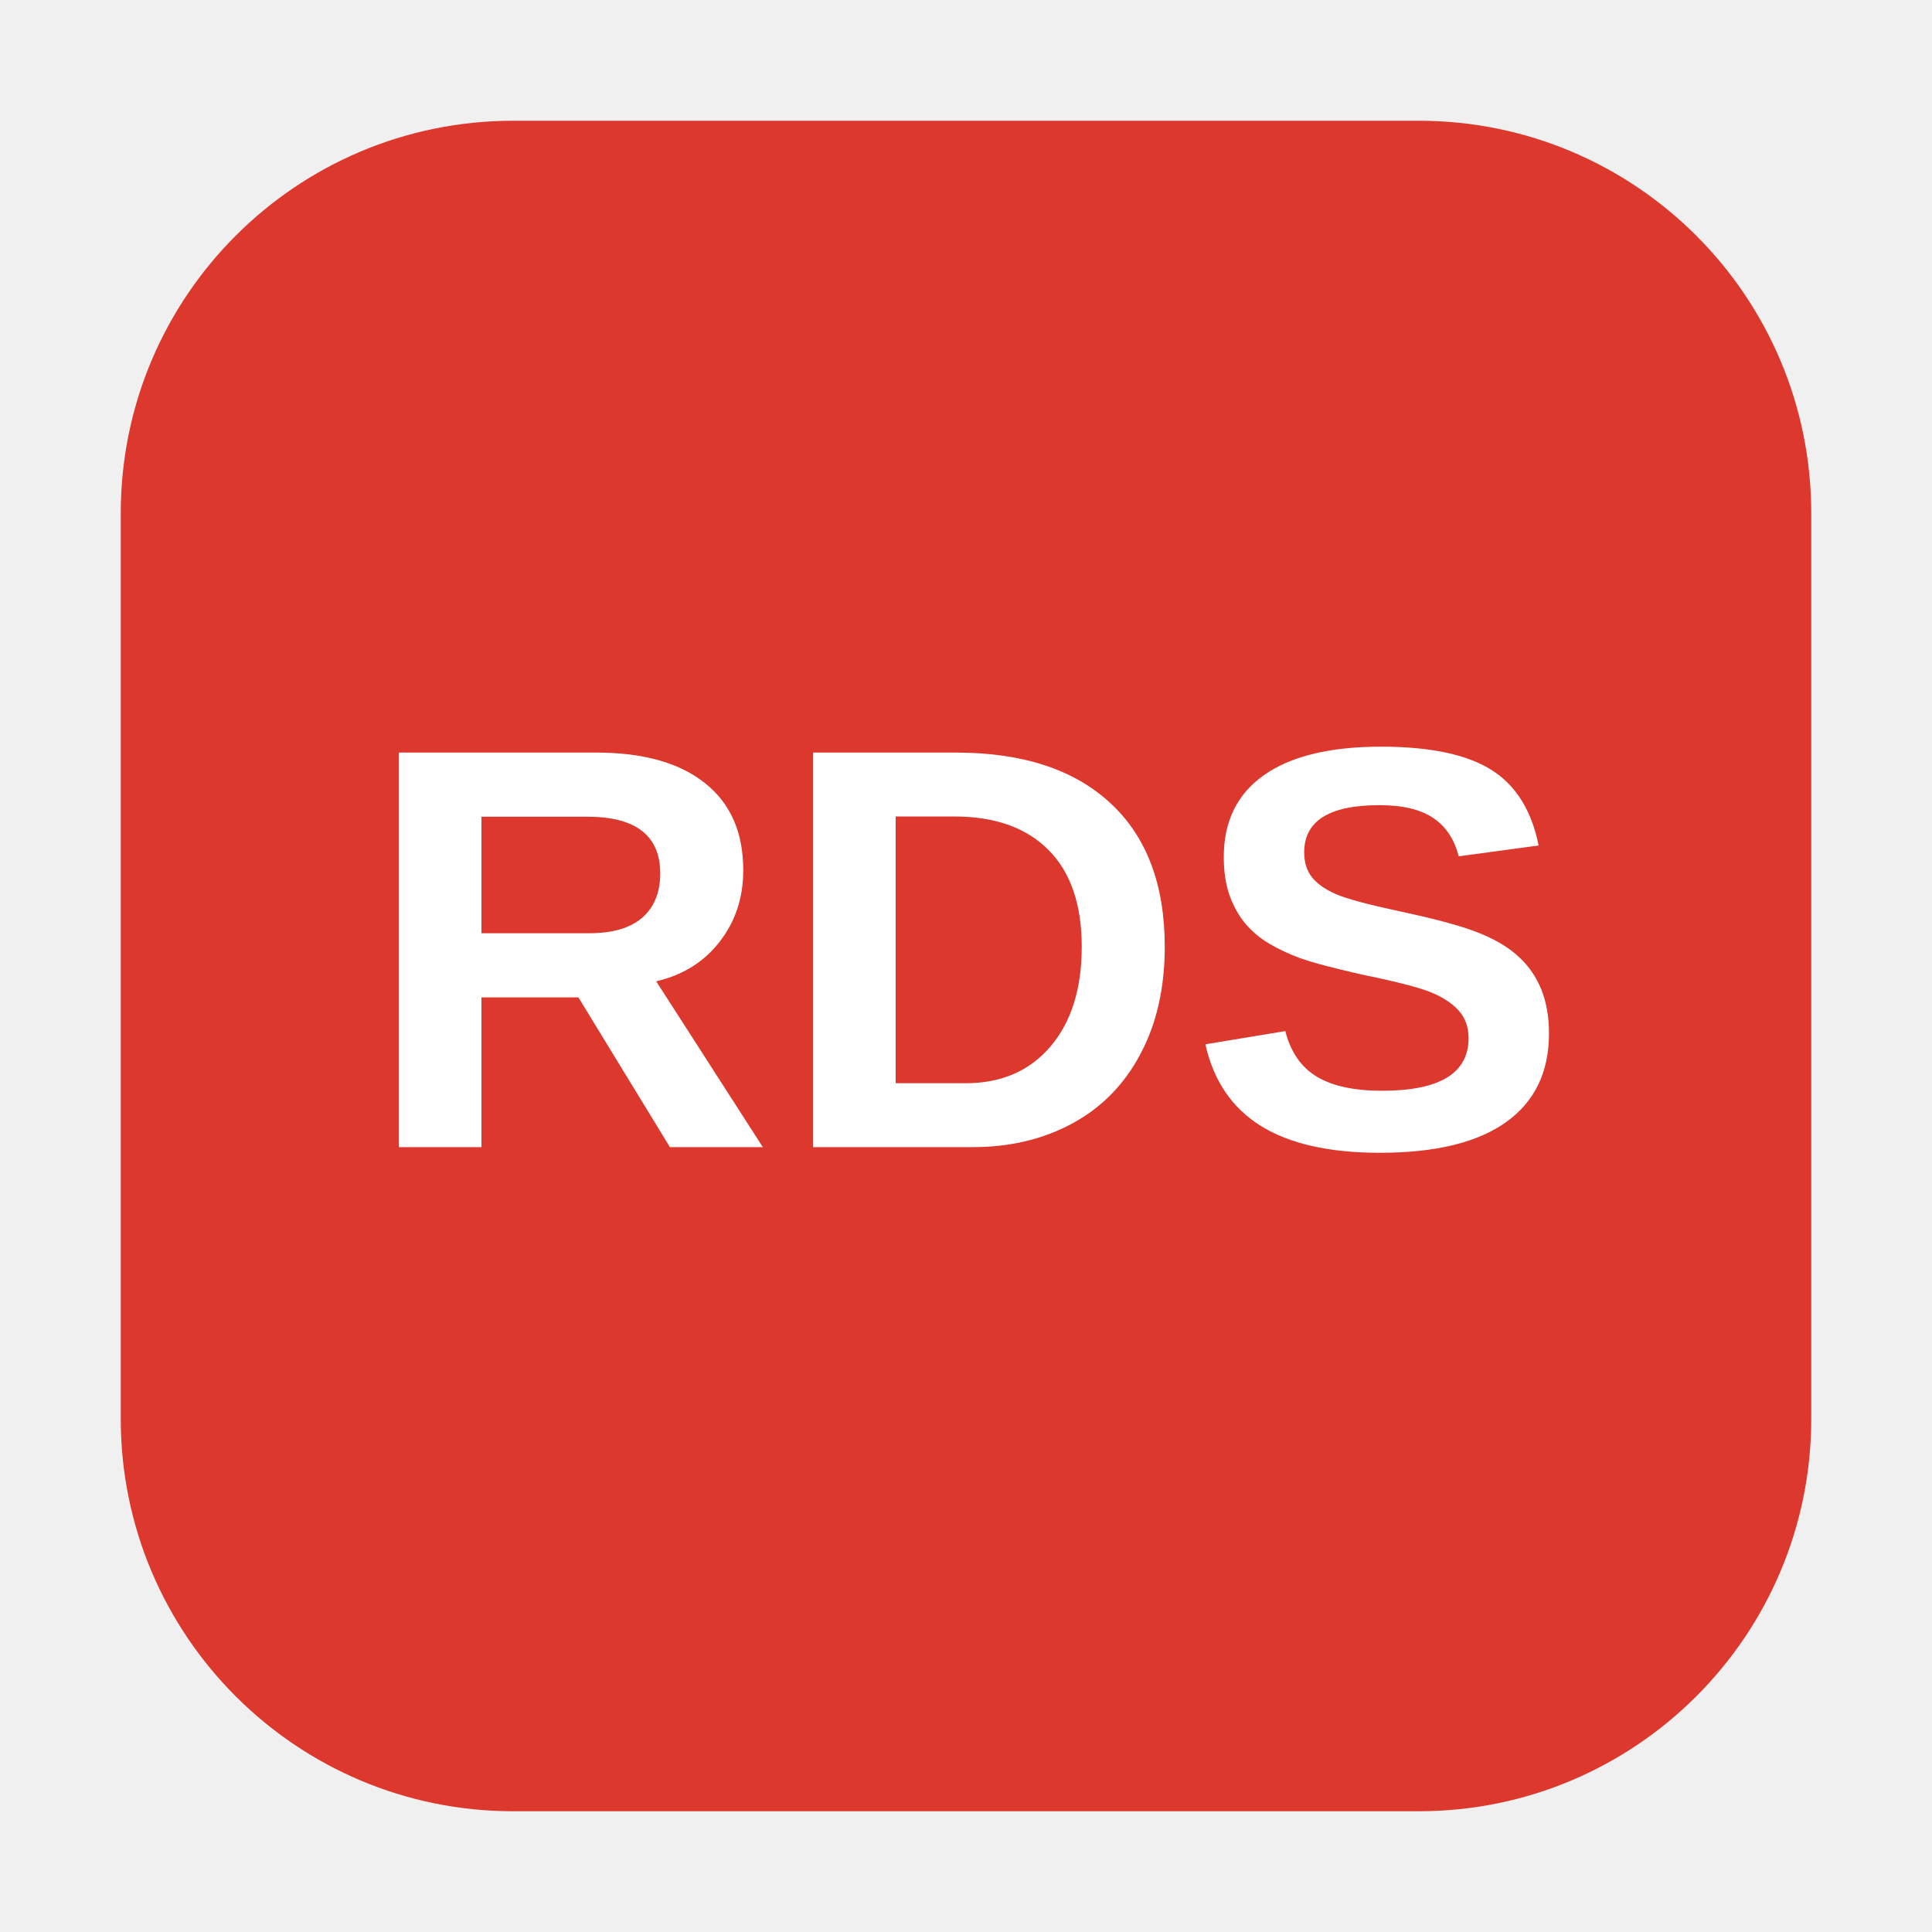
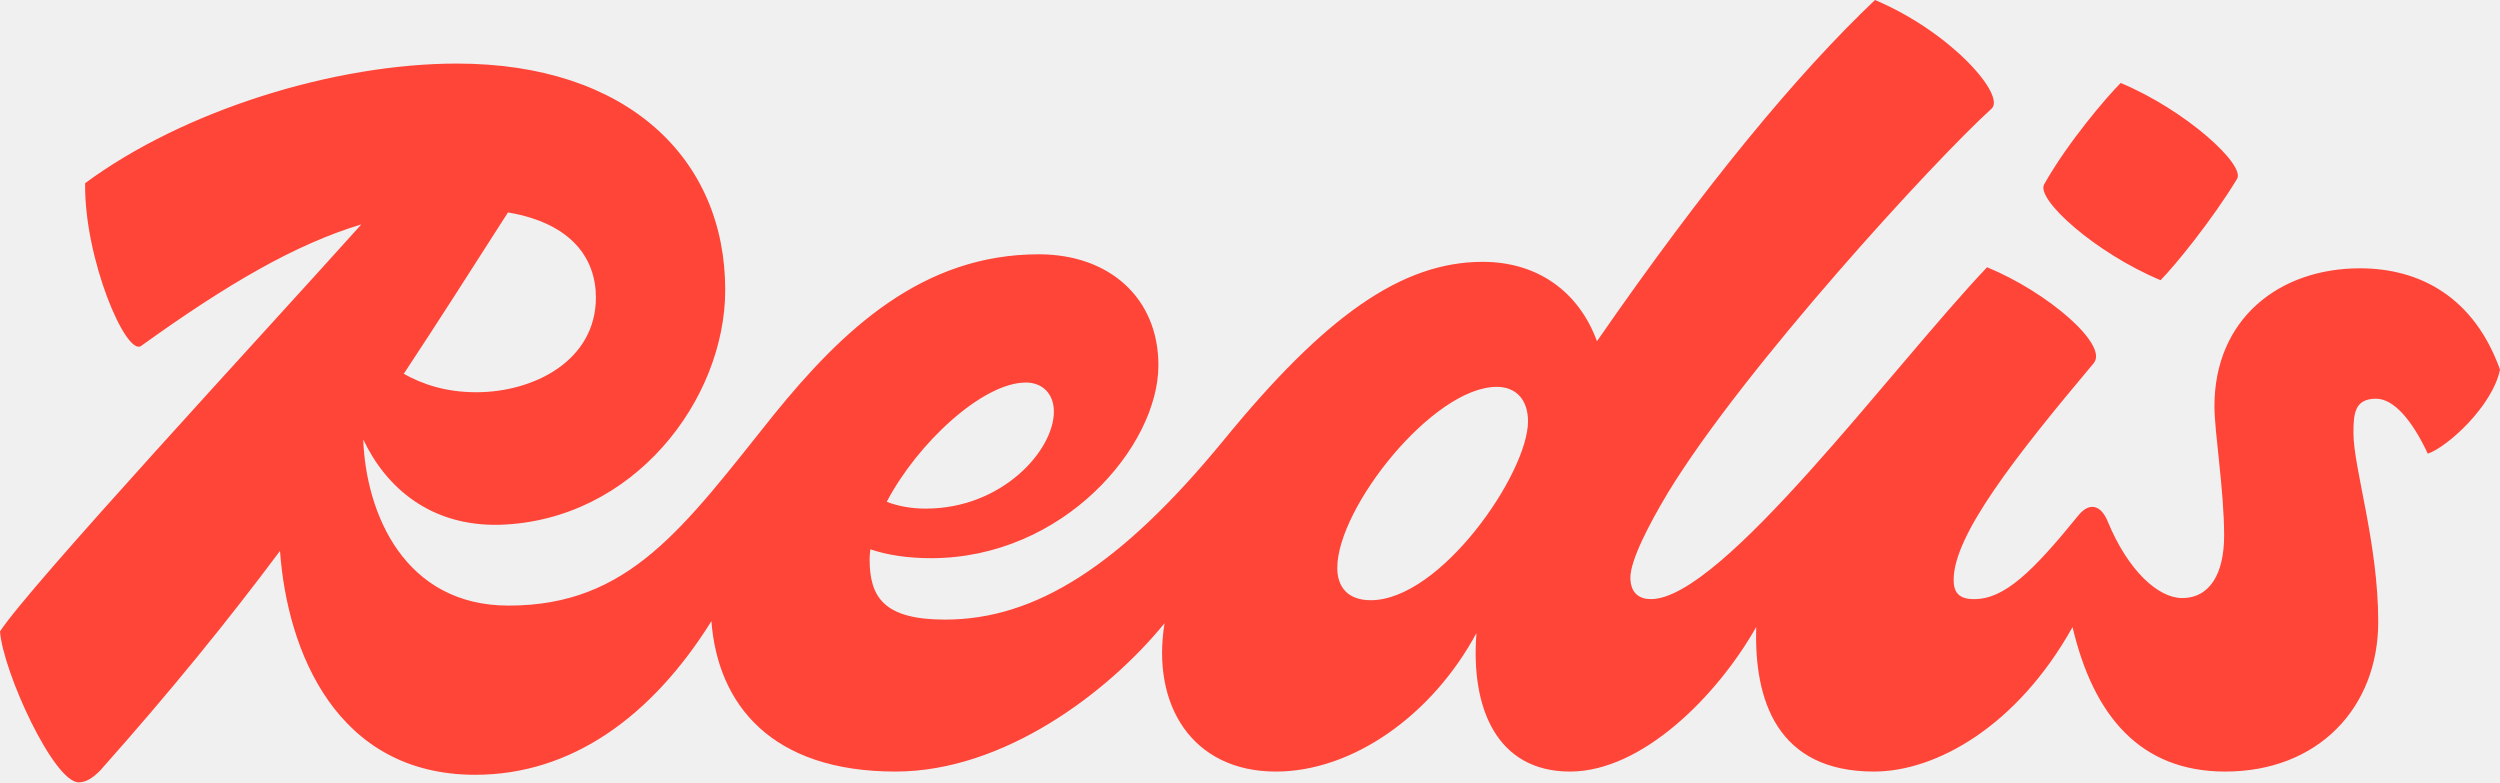
- <svg xmlns="http://www.w3.org/2000/svg" viewBox="0 0 128 128" width="64" height="64">
-   <rect x="8" y="8" width="112" height="112" rx="26" fill="#DC382D" />
-   <text x="64" y="76" text-anchor="middle" font-family="Arial, Helvetica, sans-serif" font-size="38" font-weight="bold" fill="#FFFFFF">RDS</text>
+ <svg xmlns="http://www.w3.org/2000/svg" version="1.1" id="Layer_1" x="0px" y="0px" viewBox="0 0 500.87 156.738" style="enable-background:new 0 0 500.87 156.738;" xml:space="preserve">
+   <style type="text/css">
+ 	.st0{fill:#FF4438;}
+ </style>
+   <path class="st0" d="M409.547,36.918c4.75-8.42,12.522-17.487,15.328-20.294  c12.954,5.397,25.043,16.408,23.316,19.214  c-4.966,8.204-12.522,17.487-15.328,20.294  C419.91,50.735,407.82,39.94,409.547,36.918z M500.87,74.051  c-1.511,7.34-10.579,15.544-14.465,16.84c-3.238-6.909-6.909-11.01-10.363-11.01  c-4.318,0-4.534,3.022-4.534,6.909c0,6.909,4.966,22.021,4.966,37.781  c0,17.271-12.09,30.009-30.657,30.009c-17.001,0-26.396-11.145-30.587-28.95  c-11.106,19.901-27.346,28.95-39.794,28.95c-19.459,0-24.039-14.383-23.578-28.972  c-7.819,13.819-22.87,28.972-37.304,28.972c-14.735,0-19.939-12.825-18.746-27.761  c-8.828,16.444-24.798,27.761-40.193,27.761c-16.706,0-24.975-13.271-22.299-29.721  c-11.239,13.814-32.16,29.721-53.911,29.721c-24.801,0-35.596-13.373-36.876-30.132  c-11.97,19.185-28.104,30.779-47.322,30.779c-27.742,0-37.665-24.67-39.109-44.849  c-10.282,13.768-21.841,28.053-36.021,43.986  c-1.511,1.511-2.807,2.375-4.318,2.375c-4.966,0-15.112-22.021-15.76-30.225  c5.759-8.936,52.794-59.697,72.398-81.558C59.155,48.951,45.501,56.921,28.282,69.301  c-3.022,2.159-11.442-17.487-11.226-32.6  c19.862-14.681,50.087-23.964,74.483-23.964c34.111,0,53.757,18.999,53.757,45.337  c0,22.021-18.351,46.201-45.121,47.064c-13.92,0.362-22.841-7.452-27.404-17.101  c0.545,14.923,8.304,33.293,29.131,33.293c24.18,0,34.975-15.544,53.109-38.213  c13.817-17.055,29.793-32.168,53.109-32.168c14.249,0,23.964,8.852,23.964,22.237  c0,16.192-18.999,38.645-45.553,38.645c-4.535,0-8.669-0.598-12.159-1.779  c-0.088,0.681-0.147,1.35-0.147,1.995c0,7.556,2.807,12.09,15.112,12.09  c18.135,0,35.19-10.795,55.916-36.054c20.294-24.828,35.622-35.622,51.814-35.622  c10.93,0,19.226,5.924,22.882,15.901C341.65,37.02,360.059,14.813,375.652,0  c15.328,6.477,26.339,19.214,23.316,21.805  c-11.442,10.363-49.655,52.03-64.768,76.858  c-3.886,6.477-7.556,13.601-7.556,17.055c0,3.238,1.943,4.318,4.102,4.318  c14.249,0,48.144-46.201,67.358-66.495c12.09,4.966,24.396,15.544,21.373,19.214  c-15.976,18.999-28.066,34.543-28.066,43.394c0,2.375,0.864,3.886,4.102,3.886  c6.045,0,11.658-5.397,20.942-16.84c1.943-2.375,4.318-2.375,5.829,1.295  c4.102,9.931,10.147,15.328,14.897,15.328c5.613,0,8.42-4.966,8.42-12.522  c0-9.067-1.943-20.726-1.943-25.907c0-17.487,12.954-27.634,29.145-27.634  C484.894,53.757,495.688,59.586,500.87,74.051z M101.77,42.56  C94.499,53.924,87.731,64.539,80.894,74.892c3.716,2.087,8.414,3.693,14.531,3.693  c11.442,0,23.964-6.261,23.964-18.999C119.388,51.856,114.591,44.73,101.77,42.56z   M177.656,100.535c2.269,0.877,4.933,1.366,7.796,1.366  c15.328,0,25.691-11.658,25.691-19.43c0-3.454-2.159-5.829-5.613-5.829  C196.868,76.642,183.803,88.797,177.656,100.535z M306.135,84.414  c0-4.318-2.375-6.909-6.261-6.909c-12.738,0-31.952,24.18-31.952,36.27  c0,3.886,2.159,6.477,6.693,6.477C288.648,120.252,306.135,94.777,306.135,84.414z" />
</svg>
